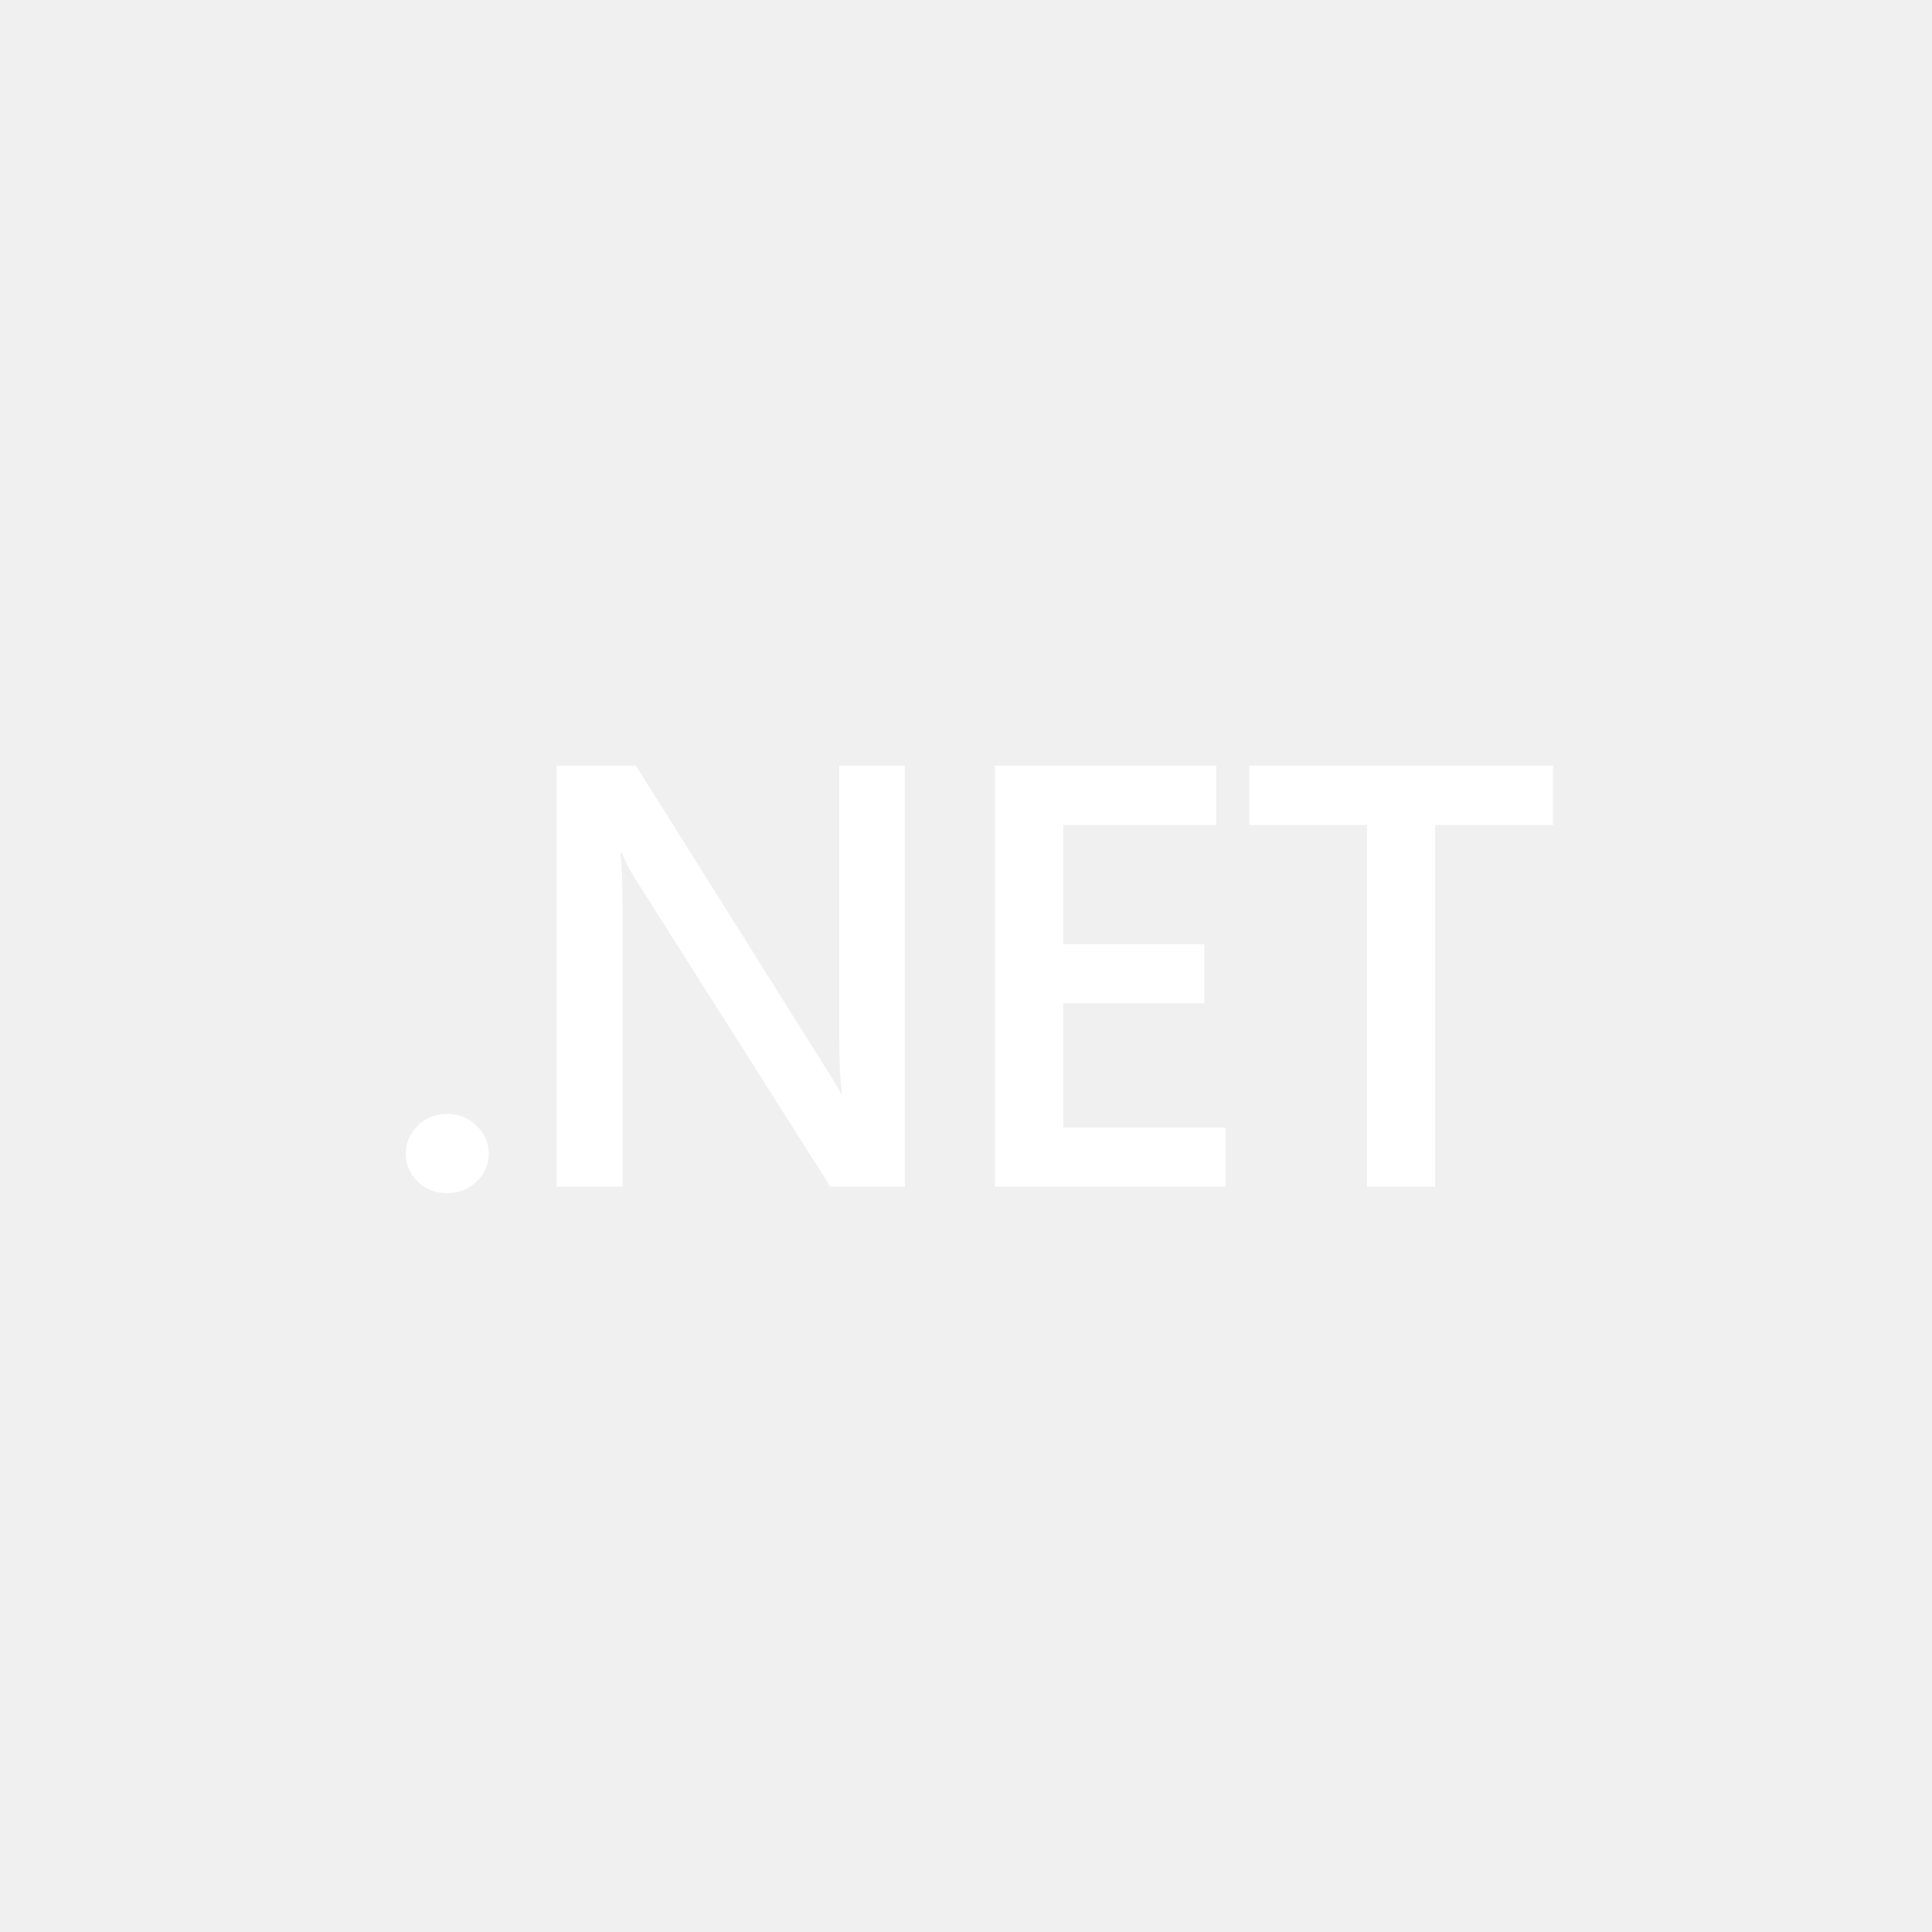
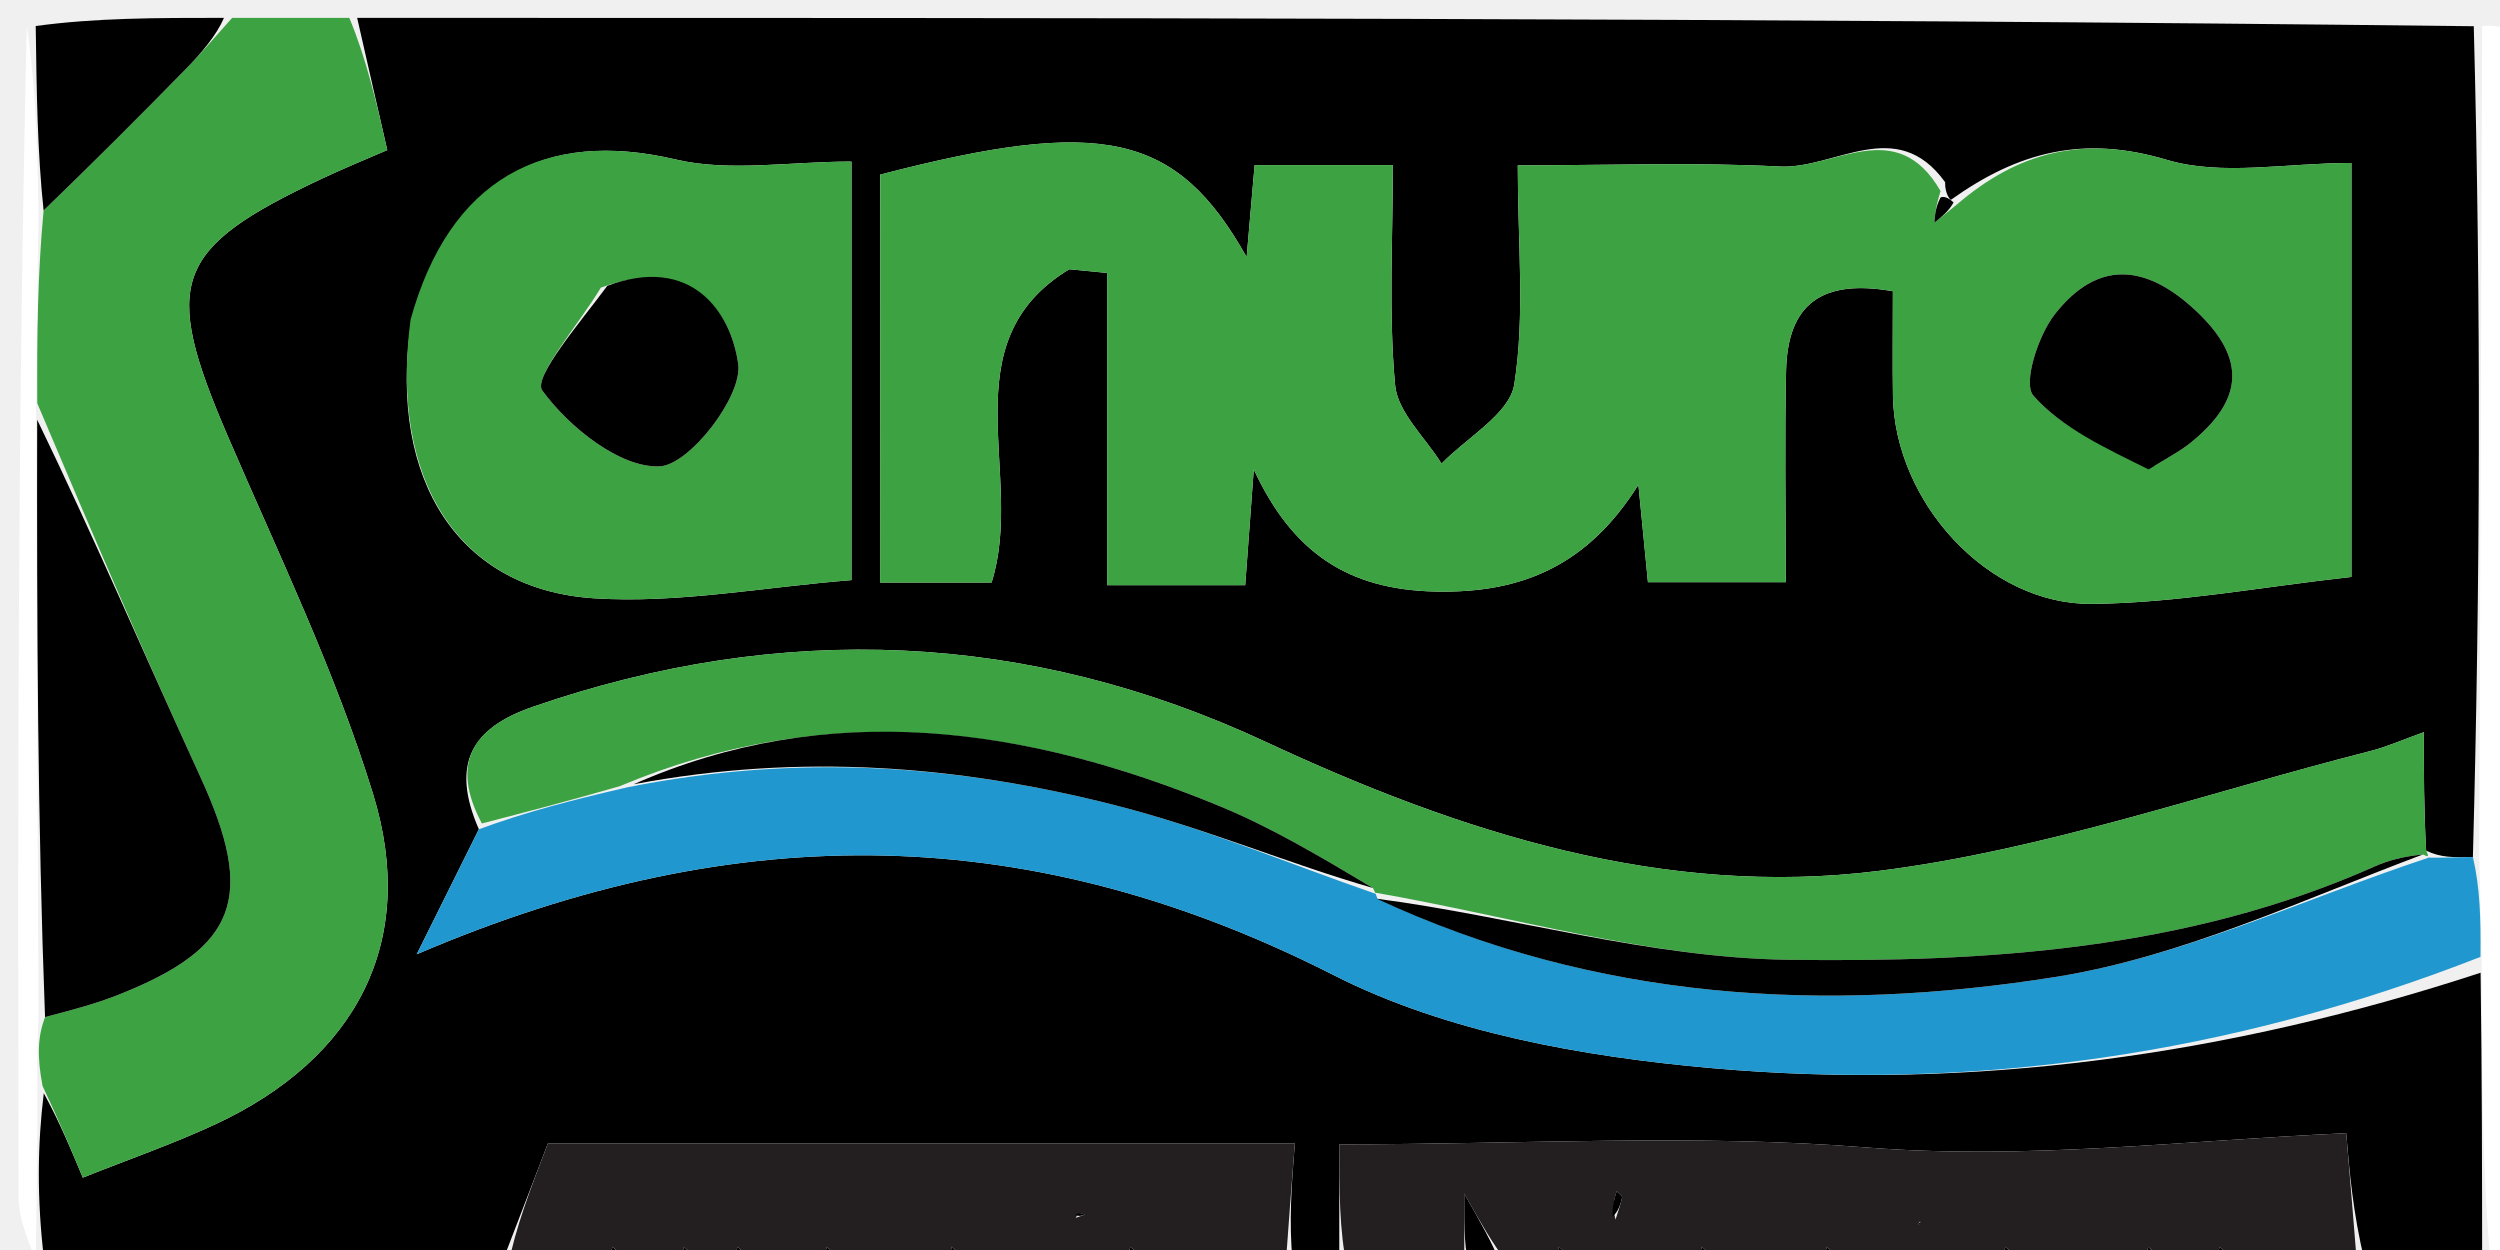
- <svg xmlns="http://www.w3.org/2000/svg" width="456" height="456" viewBox="0 0 456 456" version="1.1" xml:space="preserve" style="fill-rule:evenodd;clip-rule:evenodd;stroke-linejoin:round;stroke-miterlimit:2;">
-   <path d="m 105.5,281.609 c -2.703,0 -5.001,-0.9 -6.893,-2.702 -1.892,-1.848 -2.838,-4.042 -2.838,-6.582 0,-2.587 0.946,-4.804 2.838,-6.652 1.892,-1.848 4.19,-2.772 6.893,-2.772 2.748,0 5.068,0.924 6.96,2.772 1.937,1.848 2.906,4.064 2.906,6.652 0,2.54 -0.968,4.734 -2.906,6.582 -1.892,1.802 -4.212,2.702 -6.96,2.702 z" style="fill:#ffffff;fill-rule:nonzero;stroke-width:0.838" />
-   <path d="M 213.561,280.084 H 195.99 L 149.7,207.054 c -1.171,-1.848 -2.14,-3.765 -2.906,-5.751 h -0.406 c 0.361,2.125 0.541,6.675 0.541,13.65 v 65.132 h -15.543 v -99.36 h 18.719 l 44.737,71.298 c 1.892,2.957 3.109,4.989 3.649,6.098 h 0.27 c -0.45,-2.632 -0.676,-7.09 -0.676,-13.373 v -64.023 h 15.476 z" style="fill:#ffffff;fill-rule:nonzero;stroke-width:0.838" />
-   <path d="m 289.251,280.084 h -54.401 v -99.36 h 52.238 v 13.997 h -36.154 v 28.131 h 33.316 v 13.927 h -33.316 v 29.378 h 38.316 z" style="fill:#ffffff;fill-rule:nonzero;stroke-width:0.838" />
-   <path d="M 366.565,194.721 H 338.722 v 85.363 h -16.084 v -85.363 h -27.775 v -13.997 h 71.701 z" style="fill:#ffffff;fill-rule:nonzero;stroke-width:0.838" />
+ <svg xmlns="http://www.w3.org/2000/svg" version="1.1" id="Layer_1" x="0px" y="0px" width="100%" viewBox="0 0 140 70" enable-background="new 0 0 140 70" xml:space="preserve">
+   <path fill="#000000" opacity="1" stroke="none" d=" M28,71   C19.646,71 11.292,71 2.469,70.547   C2.052,67.074 2.105,64.053 2.452,61.218   C3.366,62.894 3.985,64.384 4.636,65.949   C7.22,64.917 9.697,64.06 12.062,62.96   C19.95,59.287 23.438,52.738 20.895,44.474   C18.782,37.607 15.609,31.057 12.758,24.43   C9.048,15.808 9.677,13.929 18.052,9.993   C19.325,9.394 20.631,8.864 21.687,8.404   C21.071,5.698 20.535,3.349 20,1   C59.354,1 98.708,1 138.531,1.469   C138.946,17.288 138.892,32.638 138.482,47.993   C137.414,48.017 136.702,48.037 135.862,47.636   C135.735,45.267 135.735,43.318 135.735,41.001   C134.54,41.429 133.665,41.824 132.749,42.056   C123.579,44.386 114.518,47.602 105.201,48.771   C93.208,50.276 81.861,46.659 70.89,41.548   C57.602,35.357 43.78,34.756 29.823,39.587   C26.453,40.753 25.199,42.75 26.817,46.439   C25.698,48.68 24.747,50.597 23.335,53.441   C41.591,45.614 58.016,46.141 74.682,54.606   C81.006,57.819 88.646,59.173 95.826,59.813   C110.487,61.121 124.921,59.066 138.913,54.473   C138.992,60.29 138.996,65.645 139,71   C136.958,71 134.917,71 132.417,70.622   C131.763,67.909 131.566,65.573 131.389,63.459   C122.244,63.869 113.488,64.973 104.518,64.257   C94.906,63.489 85.185,64.084 75,64.084   C75,66.743 75,68.872 75,71   C74.25,71 73.5,71 72.385,70.666   C72.173,68.366 72.326,66.399 72.512,64.025   C58.017,64.025 44.388,64.025 30.685,64.025   C29.721,66.529 28.86,68.764 28,71  M109.245,11.194   C109.245,11.194 108.917,10.932 108.925,10.198   C106.188,6.407 102.742,9.487 99.655,9.325   C94.914,9.077 90.151,9.26 84.994,9.26   C84.994,13.615 85.407,17.647 84.8,21.519   C84.54,23.173 82.149,24.492 80.727,25.963   C79.818,24.499 78.265,23.093 78.126,21.559   C77.757,17.496 78.001,13.377 78.001,9.248   C74.997,9.248 72.718,9.248 70.258,9.248   C70.103,11.036 69.968,12.595 69.812,14.396   C65.891,7.426 61.752,6.54 49.287,9.779   C49.287,17.369 49.287,24.958 49.287,32.62   C51.618,32.62 53.656,32.62 55.53,32.62   C57.433,26.624 53.066,19.214 59.877,15.079   C60.585,15.147 61.292,15.216 62,15.285   C62,18.131 62,20.977 62,23.823   C62,26.764 62,29.705 62,32.77   C64.923,32.77 67.19,32.77 69.733,32.77   C69.889,30.667 70.03,28.758 70.212,26.292   C72.384,30.952 75.48,33.015 80.365,33.127   C85.279,33.24 88.932,31.633 91.75,27.149   C91.975,29.443 92.131,31.039 92.284,32.602   C94.975,32.602 97.355,32.602 100.003,32.602   C100.003,28.391 99.935,24.575 100.022,20.762   C100.109,16.988 102.056,15.614 106,16.309   C106,18.526 105.976,20.343 106.004,22.159   C106.097,28.091 111.299,33.876 117.149,33.818   C121.913,33.771 126.668,32.863 131.68,32.309   C131.68,24.803 131.68,17.084 131.68,9.126   C128.003,9.126 124.425,9.871 121.344,8.952   C116.663,7.556 113.026,8.493 109.245,11.194  M22.985,18.29   C21.804,26.882 25.669,33.019 33.279,33.506   C37.978,33.806 42.755,32.878 47.683,32.487   C47.683,24.769 47.683,17.055 47.683,9.048   C44.179,9.048 40.856,9.639 37.838,8.931   C30.464,7.199 25.179,10.008 22.985,18.29  z" />
+   <path fill="#3DA241" opacity="1" stroke="none" d=" M19.562,1   C20.535,3.349 21.071,5.698 21.687,8.404   C20.631,8.864 19.325,9.394 18.052,9.993   C9.677,13.929 9.048,15.808 12.758,24.43   C15.609,31.057 18.782,37.607 20.895,44.474   C23.438,52.738 19.95,59.287 12.062,62.96   C9.697,64.06 7.22,64.917 4.636,65.949   C3.985,64.384 3.366,62.894 2.384,60.816   C2.067,59.14 2.112,58.053 2.522,56.955   C4.124,56.54 5.385,56.197 6.593,55.721   C13.317,53.071 14.315,50.247 11.234,43.537   C8.117,36.748 5.173,29.878 2.088,22.586   C2.066,18.738 2.11,15.347 2.442,11.786   C5.288,9.036 7.857,6.468 10.397,3.872   C11.3,2.949 12.134,1.959 13,1   C15.042,1 17.083,1 19.562,1  z" />
+   <path fill="#231F20" opacity="1" stroke="none" d=" M75.438,71   C75,68.872 75,66.743 75,64.084   C85.185,64.084 94.906,63.489 104.518,64.257   C113.488,64.973 122.244,63.869 131.389,63.459   C131.566,65.573 131.763,67.909 131.979,70.622   C129.958,71 127.917,71 125.441,70.738   C124.772,70.256 124.536,70.036 124.301,69.816   C124.201,70.211 124.1,70.605 124,71   C123.25,71 122.5,71 121.379,70.738   C120.772,70.256 120.536,70.036 120.301,69.816   C120.201,70.211 120.1,70.605 120,71   C117.958,71 115.917,71 113.441,70.738   C112.772,70.256 112.536,70.036 112.301,69.816   C112.201,70.211 112.1,70.605 112,71   C109.3,71 106.6,71 103.454,70.738   C102.772,70.256 102.536,70.036 102.301,69.816   C102.201,70.211 102.1,70.605 102,71   C100.286,71 98.571,71 96.432,70.738   C95.772,70.256 95.536,70.036 95.301,69.816   C95.201,70.211 95.1,70.605 95,71   C92.958,71 90.917,71 88.441,70.738   C87.772,70.256 87.536,70.036 87.301,69.816   C87.201,70.211 87.1,70.605 87,71   C86.25,71 85.5,71 84.365,70.669   C83.506,69.503 83.032,68.668 82,66.851   C82,69.051 82,70.026 82,71   C79.958,71 77.917,71 75.438,71  M90.468,68.296   C90.597,67.883 90.75,67.474 90.838,67.052   C90.856,66.964 90.64,66.827 90.532,66.712   C90.403,67.125 90.275,67.537 90.468,68.296  M107.52,68.4   C107.52,68.4 107.425,68.567 107.425,68.567   C107.425,68.567 107.607,68.544 107.52,68.4  z" />
+   <path fill="#231F20" opacity="1" stroke="none" d=" M28.428,71   C28.86,68.764 29.721,66.529 30.685,64.025   C44.388,64.025 58.017,64.025 72.512,64.025   C72.326,66.399 72.173,68.366 72.01,70.666   C69.629,71 67.259,71 64.448,70.738   C63.772,70.256 63.536,70.036 63.301,69.816   C63.201,70.211 63.1,70.605 63,71   C60.3,71 57.6,71 54.454,70.738   C53.772,70.256 53.536,70.036 53.301,69.816   C53.201,70.211 53.1,70.605 53,71   C51.286,71 49.571,71 47.432,70.738   C46.772,70.256 46.536,70.036 46.301,69.816   C46.201,70.211 46.1,70.605 46,71   C44.933,71 43.867,71 42.404,70.738   C41.772,70.256 41.536,70.036 41.301,69.816   C41.201,70.211 41.1,70.605 41,71   C40.556,71 40.111,71 39.337,70.738   C38.772,70.256 38.536,70.036 38.301,69.816   C38.201,70.211 38.1,70.605 38,71   C37.25,71 36.5,71 35.379,70.738   C34.772,70.256 34.536,70.036 34.301,69.816   C34.201,70.211 34.1,70.605 34,71   C32.286,71 30.571,71 28.428,71  M60.234,68.2   C60.409,68.139 60.584,68.079 60.759,68.018   C60.582,67.96 60.406,67.902 60.234,68.2  z" />
+   <path fill="#FFFFFF" opacity="1" stroke="none" d=" M139.5,71   C138.996,65.645 138.992,60.29 138.981,54.047   C138.928,51.436 138.883,49.712 138.838,47.989   C138.892,32.638 138.946,17.288 139,1.469   C139.667,1.333 140.916,1.664 140.917,2   C141.009,25 141,48 140.959,71   C140.959,71.001 140.333,71 139.5,71  z" />
+   <path fill="#FFFFFF" opacity="1" stroke="none" d=" M2.156,56.966   C2.112,58.053 2.067,59.14 2.09,60.63   C2.105,64.053 2.052,67.074 2,70.547   C1.667,69.678 1.046,68.357 1.043,67.035   C0.983,45.023 1,23.012 1.5,1.457   C2.051,5.261 2.102,8.609 2.154,11.957   C2.11,15.347 2.066,18.738 2.016,23.049   C2.059,34.968 2.108,45.967 2.156,56.966  z" />
+   <path fill="#000000" opacity="1" stroke="none" d=" M2.442,11.786   C2.102,8.609 2.051,5.261 2,1.457   C5.361,1 8.723,1 12.542,1   C12.134,1.959 11.3,2.949 10.397,3.872   C7.857,6.468 5.288,9.036 2.442,11.786  z" />
+   <path fill="#000000" opacity="1" stroke="none" d=" M82.333,71   C82,70.026 82,69.051 82,66.851   C83.032,68.668 83.506,69.503 83.99,70.669   C83.556,71 83.111,71 82.333,71  z" />
+   <path fill="#000000" opacity="1" stroke="none" d=" M124.25,71   C124.1,70.605 124.201,70.211 124.301,69.816   C124.536,70.036 124.772,70.256 125.004,70.738   C125,71 124.5,71 124.25,71  z" />
+   <path fill="#000000" opacity="1" stroke="none" d=" M120.25,71   C120.1,70.605 120.201,70.211 120.301,69.816   C120.536,70.036 120.772,70.256 121.004,70.738   C121,71 120.5,71 120.25,71  z" />
+   <path fill="#000000" opacity="1" stroke="none" d=" M112.25,71   C112.1,70.605 112.201,70.211 112.301,69.816   C112.536,70.036 112.772,70.256 113.004,70.738   C113,71 112.5,71 112.25,71  z" />
+   <path fill="#000000" opacity="1" stroke="none" d=" M102.25,71   C102.1,70.605 102.201,70.211 102.301,69.816   C102.536,70.036 102.772,70.256 103.004,70.738   C103,71 102.5,71 102.25,71  z" />
+   <path fill="#000000" opacity="1" stroke="none" d=" M95.25,71   C95.1,70.605 95.201,70.211 95.301,69.816   C95.536,70.036 95.772,70.256 96.004,70.738   C96,71 95.5,71 95.25,71  z" />
+   <path fill="#000000" opacity="1" stroke="none" d=" M87.25,71   C87.1,70.605 87.201,70.211 87.301,69.816   C87.536,70.036 87.772,70.256 88.004,70.738   C88,71 87.5,71 87.25,71  z" />
+   <path fill="#000000" opacity="1" stroke="none" d=" M63.25,71   C63.1,70.605 63.201,70.211 63.301,69.816   C63.536,70.036 63.772,70.256 64.004,70.738   C64,71 63.5,71 63.25,71  z" />
+   <path fill="#000000" opacity="1" stroke="none" d=" M53.25,71   C53.1,70.605 53.201,70.211 53.301,69.816   C53.536,70.036 53.772,70.256 54.004,70.738   C54,71 53.5,71 53.25,71  z" />
+   <path fill="#000000" opacity="1" stroke="none" d=" M46.25,71   C46.1,70.605 46.201,70.211 46.301,69.816   C46.536,70.036 46.772,70.256 47.004,70.738   C47,71 46.5,71 46.25,71  z" />
+   <path fill="#000000" opacity="1" stroke="none" d=" M41.25,71   C41.1,70.605 41.201,70.211 41.301,69.816   C41.536,70.036 41.772,70.256 42.004,70.738   C42,71 41.5,71 41.25,71  z" />
+   <path fill="#000000" opacity="1" stroke="none" d=" M38.25,71   C38.1,70.605 38.201,70.211 38.301,69.816   C38.536,70.036 38.772,70.256 39.004,70.738   C39,71 38.5,71 38.25,71  z" />
+   <path fill="#000000" opacity="1" stroke="none" d=" M34.25,71   C34.1,70.605 34.201,70.211 34.301,69.816   C34.536,70.036 34.772,70.256 35.004,70.738   C35,71 34.5,71 34.25,71  z" />
+   <path fill="#3DA241" opacity="1" stroke="none" d=" M109.555,11.478   C113.026,8.493 116.663,7.556 121.344,8.952   C124.425,9.871 128.003,9.126 131.68,9.126   C131.68,17.084 131.68,24.803 131.68,32.309   C126.668,32.863 121.913,33.771 117.149,33.818   C111.299,33.876 106.097,28.091 106.004,22.159   C105.976,20.343 106,18.526 106,16.309   C102.056,15.614 100.109,16.988 100.022,20.762   C99.935,24.575 100.003,28.391 100.003,32.602   C97.355,32.602 94.975,32.602 92.284,32.602   C92.131,31.039 91.975,29.443 91.75,27.149   C88.932,31.633 85.279,33.24 80.365,33.127   C75.48,33.015 72.384,30.952 70.212,26.292   C70.03,28.758 69.889,30.667 69.733,32.77   C67.19,32.77 64.923,32.77 62,32.77   C62,29.705 62,26.764 62,23.823   C62,20.977 62,18.131 62,15.285   C61.292,15.216 60.585,15.147 59.877,15.079   C53.066,19.214 57.433,26.624 55.53,32.62   C53.656,32.62 51.618,32.62 49.287,32.62   C49.287,24.958 49.287,17.369 49.293,9.777   C61.752,6.54 65.891,7.426 69.812,14.396   C69.968,12.595 70.103,11.036 70.258,9.248   C72.718,9.248 74.997,9.248 78.001,9.248   C78.001,13.377 77.757,17.496 78.126,21.559   C78.265,23.093 79.818,24.499 80.727,25.963   C82.149,24.492 84.54,23.173 84.8,21.519   C85.407,17.647 84.994,13.615 84.994,9.26   C90.151,9.26 94.914,9.077 99.655,9.325   C102.742,9.487 106.188,6.407 108.671,10.698   C108.387,11.622 108.356,12.047 108.326,12.471   C108.736,12.14 109.145,11.809 109.555,11.478  M120.631,26.095   C121.318,25.663 122.056,25.295 122.682,24.788   C125.568,22.449 125.888,20.134 122.965,17.398   C120.111,14.728 117.431,14.584 115.069,17.599   C114.134,18.792 113.27,21.478 113.872,22.159   C115.485,23.983 117.909,25.089 120.631,26.095  z" />
+   <path fill="#3DA241" opacity="1" stroke="none" d=" M26.985,46.115   C25.199,42.75 26.453,40.753 29.823,39.587   C43.78,34.756 57.602,35.357 70.89,41.548   C81.861,46.659 93.208,50.276 105.201,48.771   C114.518,47.602 123.579,44.386 132.749,42.056   C133.665,41.824 134.54,41.429 135.735,41.001   C135.735,43.318 135.735,45.267 135.867,47.608   C135.998,48 136.055,48.012 135.683,47.852   C134.532,47.966 133.73,48.189 132.978,48.523   C122.504,53.187 111.25,53.899 100.144,53.748   C92.394,53.643 84.674,51.32 76.978,49.983   C77.015,49.978 77.033,50.052 76.886,49.729   C73.951,47.982 71.243,46.363 68.36,45.169   C57.439,40.646 46.352,39.127 34.701,44.028   C31.9,44.836 29.442,45.476 26.985,46.115  z" />
+   <path fill="#2098CF" opacity="1" stroke="none" d=" M26.817,46.439   C29.442,45.476 31.9,44.836 35.139,44.087   C44.858,42.153 53.737,42.874 62.457,45.094   C67.415,46.357 72.181,48.374 77.033,50.052   C77.033,50.052 77.015,49.978 77.133,50.323   C89.422,56.068 102.27,56.745 115.075,54.714   C122.242,53.577 129.073,50.316 136.055,48.012   C136.055,48.012 135.998,48 135.994,48.028   C136.702,48.037 137.414,48.017 138.482,47.993   C138.883,49.712 138.928,51.436 138.906,53.586   C124.921,59.066 110.487,61.121 95.826,59.813   C88.646,59.173 81.006,57.819 74.682,54.606   C58.016,46.141 41.591,45.614 23.335,53.441   C24.747,50.597 25.698,48.68 26.817,46.439  z" />
+   <path fill="#3DA241" opacity="1" stroke="none" d=" M22.992,17.899   C25.179,10.008 30.464,7.199 37.838,8.931   C40.856,9.639 44.179,9.048 47.683,9.048   C47.683,17.055 47.683,24.769 47.683,32.487   C42.755,32.878 37.978,33.806 33.279,33.506   C25.669,33.019 21.804,26.882 22.992,17.899  M33.649,16.107   C32.464,18.095 29.834,21.138 30.368,21.869   C31.87,23.924 34.728,26.216 36.947,26.115   C38.608,26.039 41.589,22.191 41.34,20.388   C40.934,17.442 38.703,14.252 33.649,16.107  z" />
+   <path fill="#000000" opacity="1" stroke="none" d=" M2.522,56.955   C2.108,45.967 2.059,34.968 2.082,23.507   C5.173,29.878 8.117,36.748 11.234,43.537   C14.315,50.247 13.317,53.071 6.593,55.721   C5.385,56.197 4.124,56.54 2.522,56.955  z" />
+   <path fill="#000000" opacity="1" stroke="none" d=" M90.307,68.123   C90.275,67.537 90.403,67.125 90.532,66.712   C90.64,66.827 90.856,66.964 90.838,67.052   C90.75,67.474 90.597,67.883 90.307,68.123  z" />
+   <path fill="#000000" opacity="1" stroke="none" d=" M107.564,68.472   C107.607,68.544 107.425,68.567 107.425,68.567   C107.425,68.567 107.52,68.4 107.564,68.472  z" />
+   <path fill="#000000" opacity="1" stroke="none" d=" M60.232,68.022   C60.406,67.902 60.582,67.96 60.759,68.018   C60.584,68.079 60.409,68.139 60.232,68.022  z" />
+   <path fill="#000000" opacity="1" stroke="none" d=" M120.321,26.288   C117.909,25.089 115.485,23.983 113.872,22.159   C113.27,21.478 114.134,18.792 115.069,17.599   C117.431,14.584 120.111,14.728 122.965,17.398   C125.888,20.134 125.568,22.449 122.682,24.788   C122.056,25.295 121.318,25.663 120.321,26.288  z" />
+   <path fill="#000000" opacity="1" stroke="none" d=" M109.4,11.336   C109.145,11.809 108.736,12.14 108.326,12.471   C108.356,12.047 108.387,11.622 108.667,11.065   C108.917,10.932 109.245,11.194 109.4,11.336  z" />
+   <path fill="#000000" opacity="1" stroke="none" d=" M135.683,47.852   C129.073,50.316 122.242,53.577 115.075,54.714   C102.27,56.745 89.422,56.068 77.095,50.328   C84.674,51.32 92.394,53.643 100.144,53.748   C111.25,53.899 122.504,53.187 132.978,48.523   C133.73,48.189 134.532,47.966 135.683,47.852  z" />
+   <path fill="#000000" opacity="1" stroke="none" d=" M76.886,49.729   C72.181,48.374 67.415,46.357 62.457,45.094   C53.737,42.874 44.858,42.153 35.483,43.919   C46.352,39.127 57.439,40.646 68.36,45.169   C71.243,46.363 73.951,47.982 76.886,49.729  z" />
+   <path fill="#000000" opacity="1" stroke="none" d=" M34.007,16.007   C38.703,14.252 40.934,17.442 41.34,20.388   C41.589,22.191 38.608,26.039 36.947,26.115   C34.728,26.216 31.87,23.924 30.368,21.869   C29.834,21.138 32.464,18.095 34.007,16.007  z" />
</svg>
